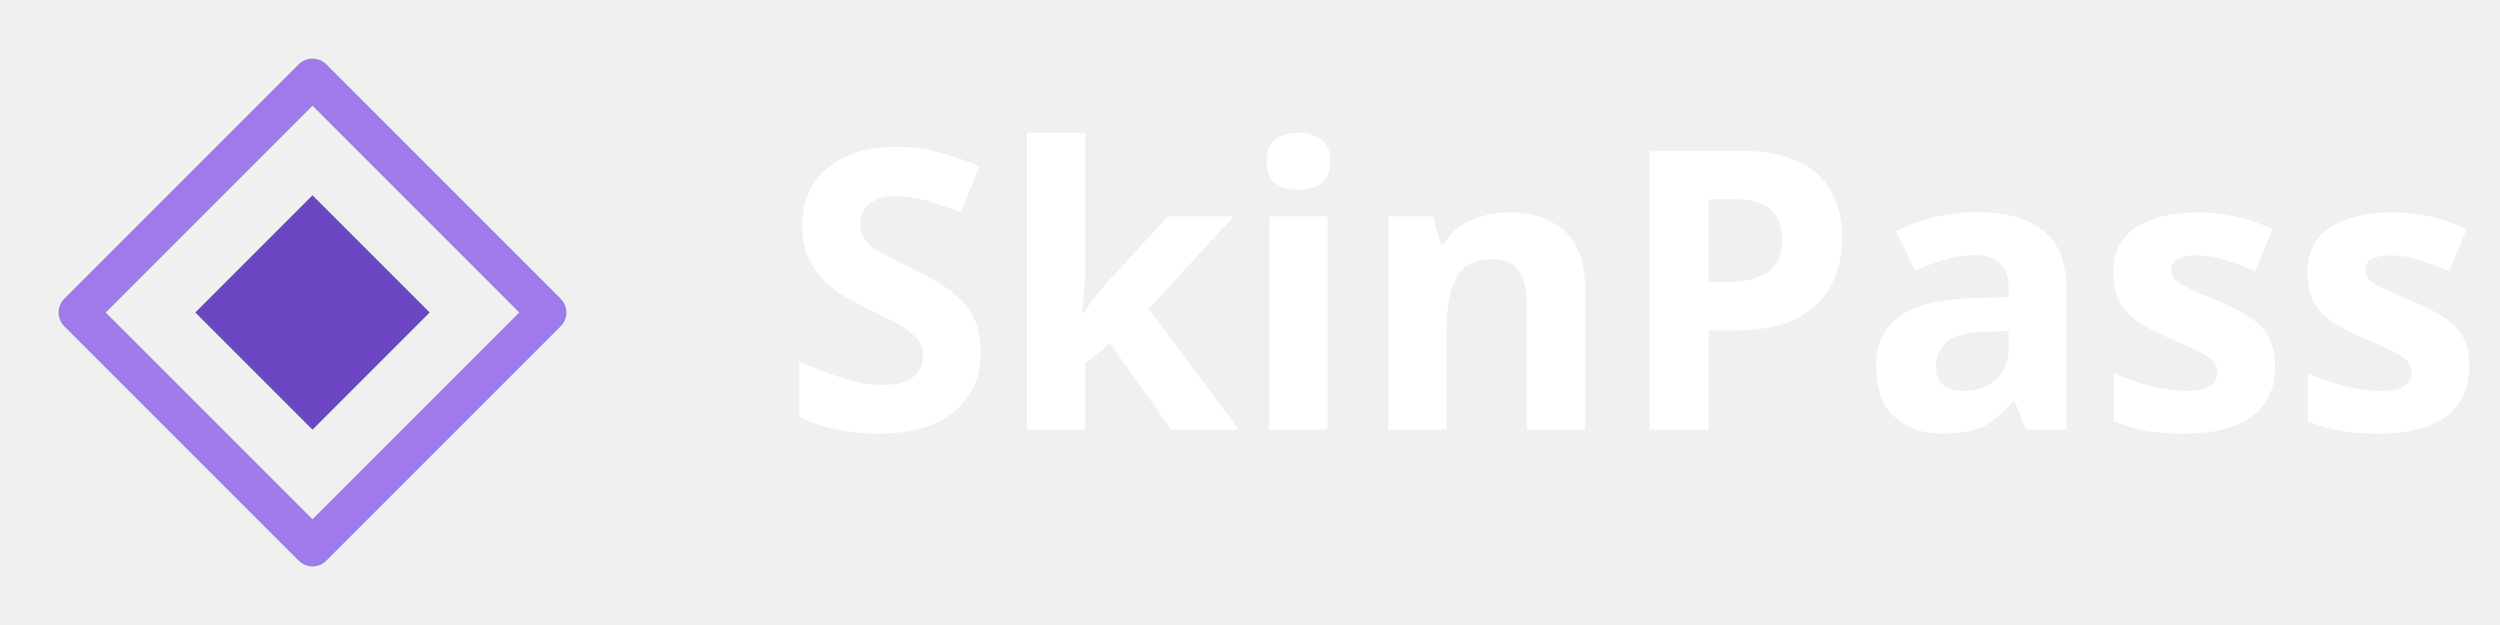
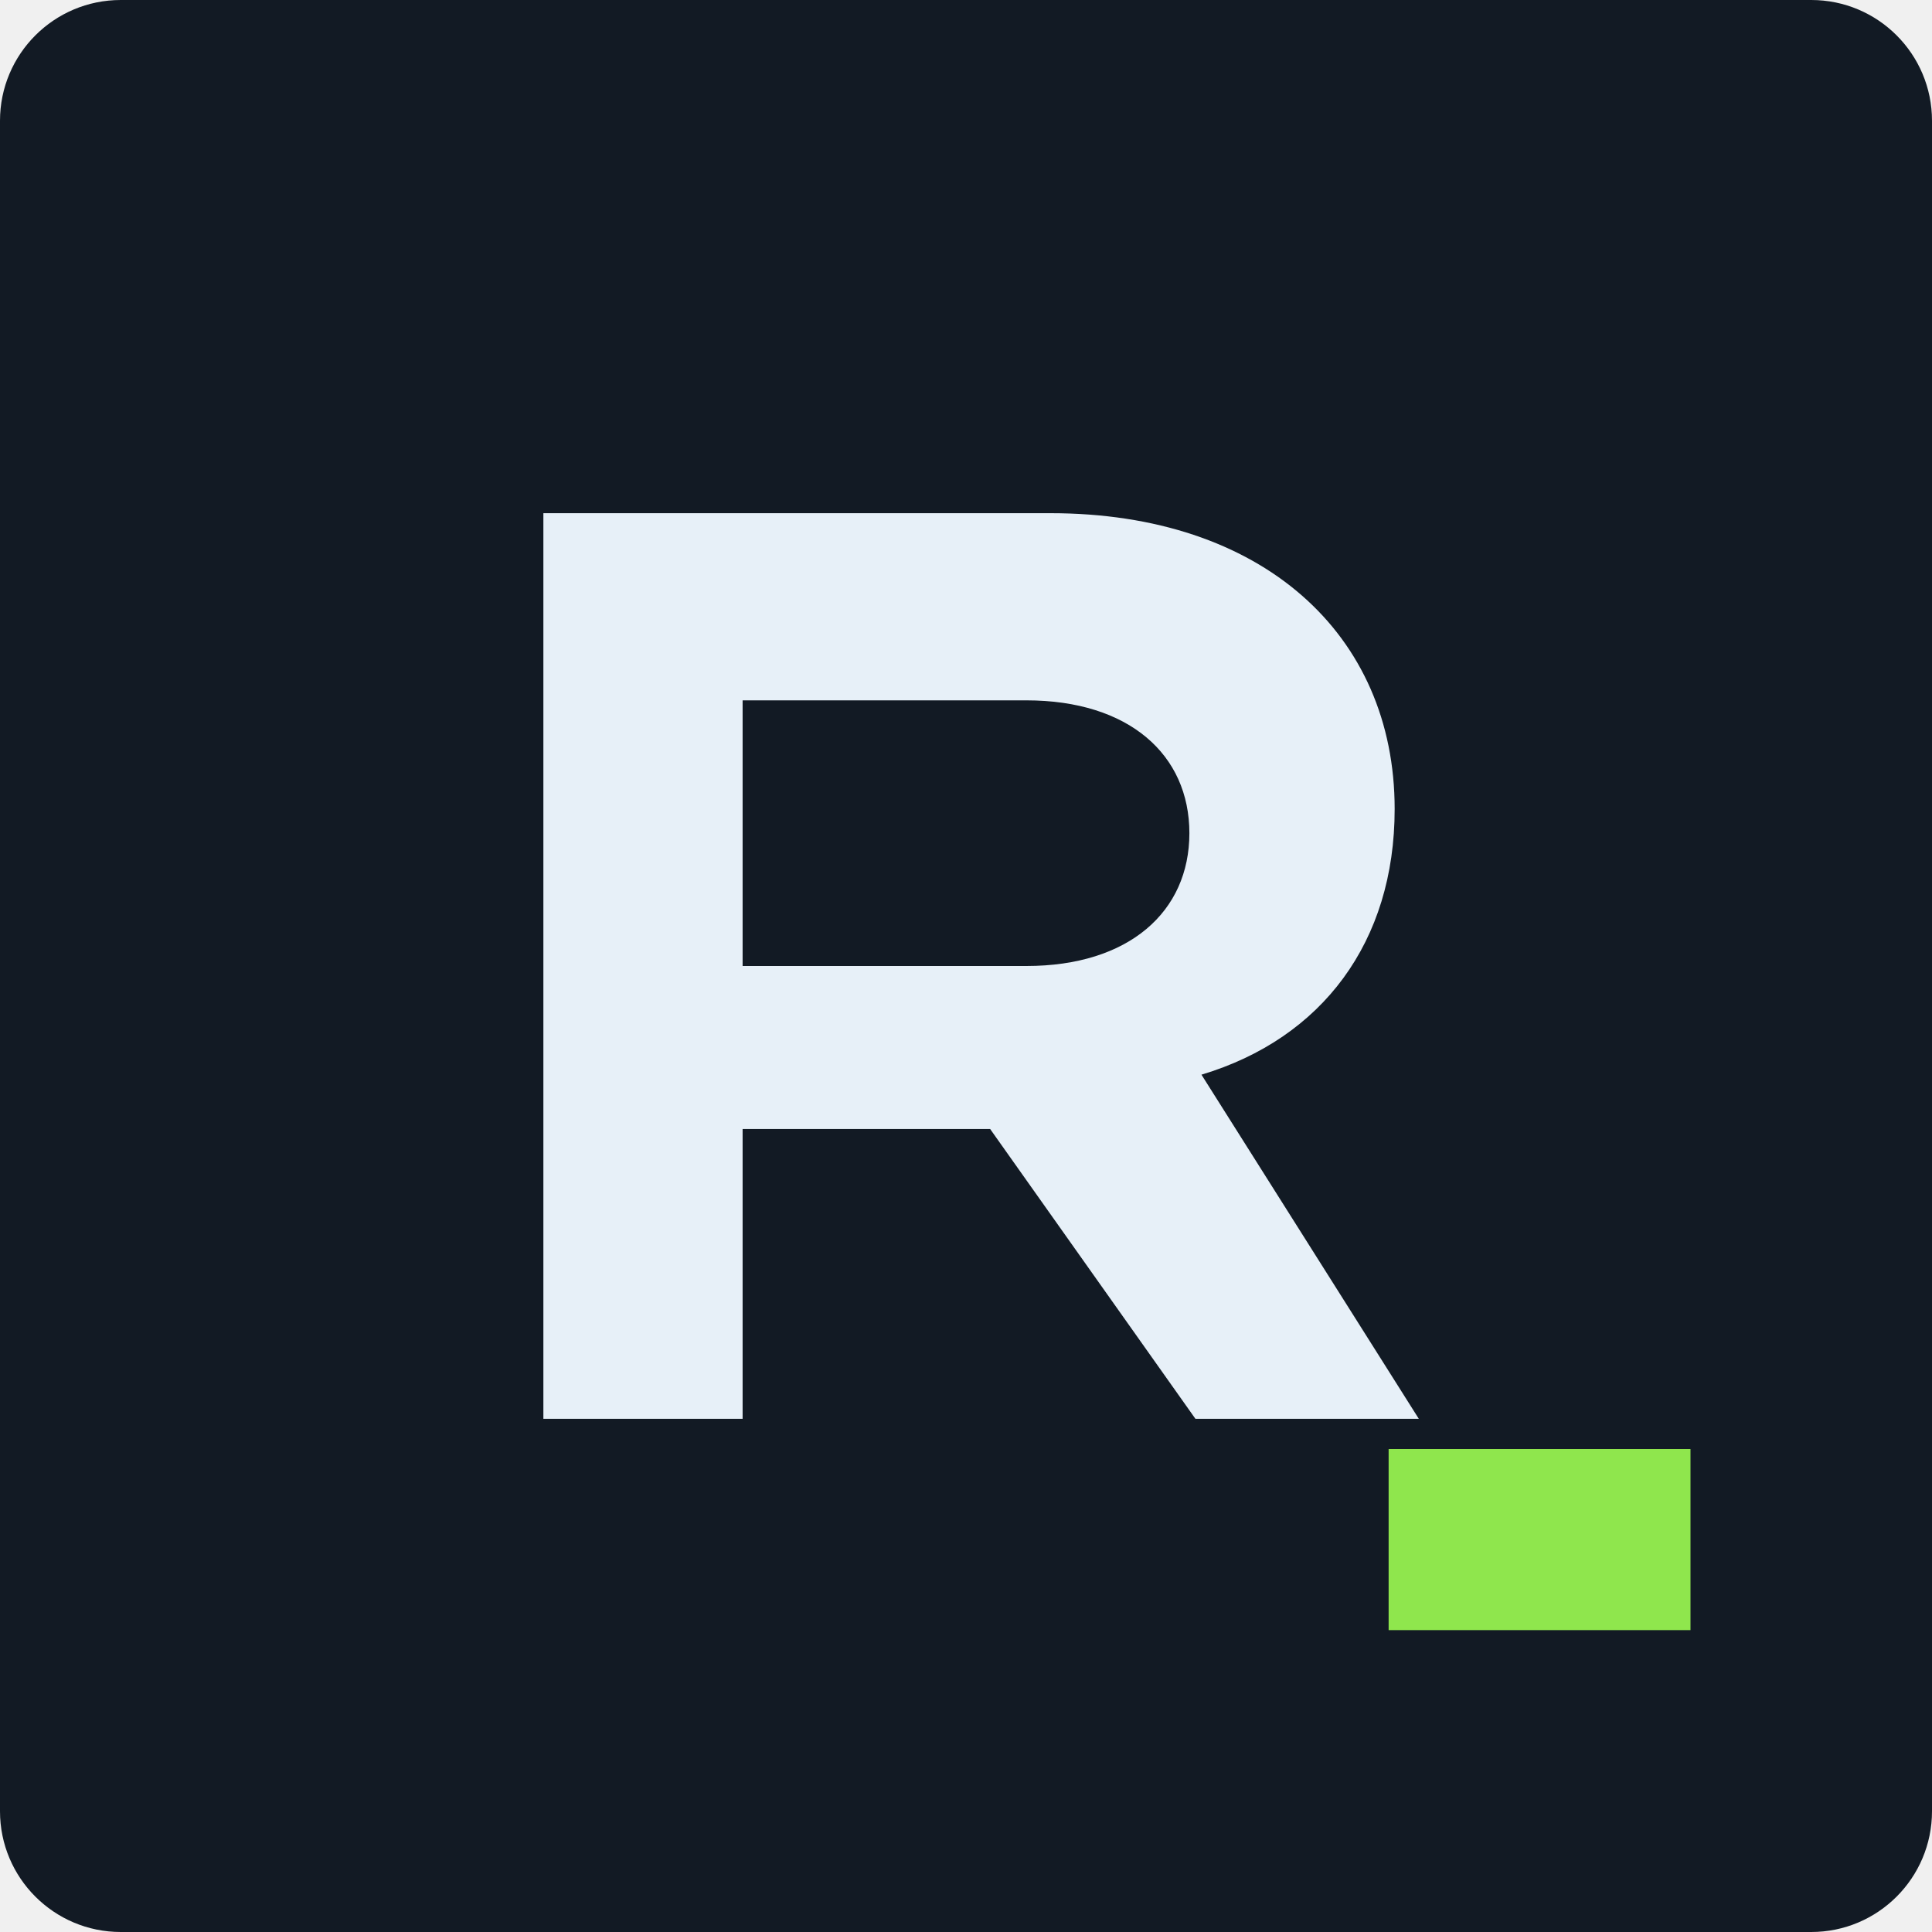
- <svg xmlns="http://www.w3.org/2000/svg" width="128" height="32" viewBox="0 0 128 32" fill="none">
-   <path d="M16 4L28 16L16 28L4 16L16 4Z" stroke="#9F7AEA" stroke-width="2" stroke-linecap="round" stroke-linejoin="round" />
-   <path d="M16 10L22 16L16 22L10 16L16 10Z" fill="#6B46C1" />
-   <text x="40" y="22" font-family="Inter var" font-size="20" font-weight="600" fill="white">SkinPass</text>
+ <svg xmlns="http://www.w3.org/2000/svg" viewBox="0 0 32 32" fill="none">
+   <rect width="32" height="32" rx="2" fill="#121A24" />
+   <path d="M9 23.5V8.5h8.4c3.5 0 5.7 2 5.7 4.9 0 2.2-1.2 3.8-3.2 4.4l3.6 5.7h-3.7l-3.4-4.8H12.3v4.8H9zm3.3-7.5h4.7c1.7 0 2.7-.9 2.7-2.2s-1-2.2-2.7-2.2h-4.7v4.4z" fill="#E7F0F8" />
+   <rect x="23" y="24" width="5" height="3" fill="#8FE64D" />
</svg>
